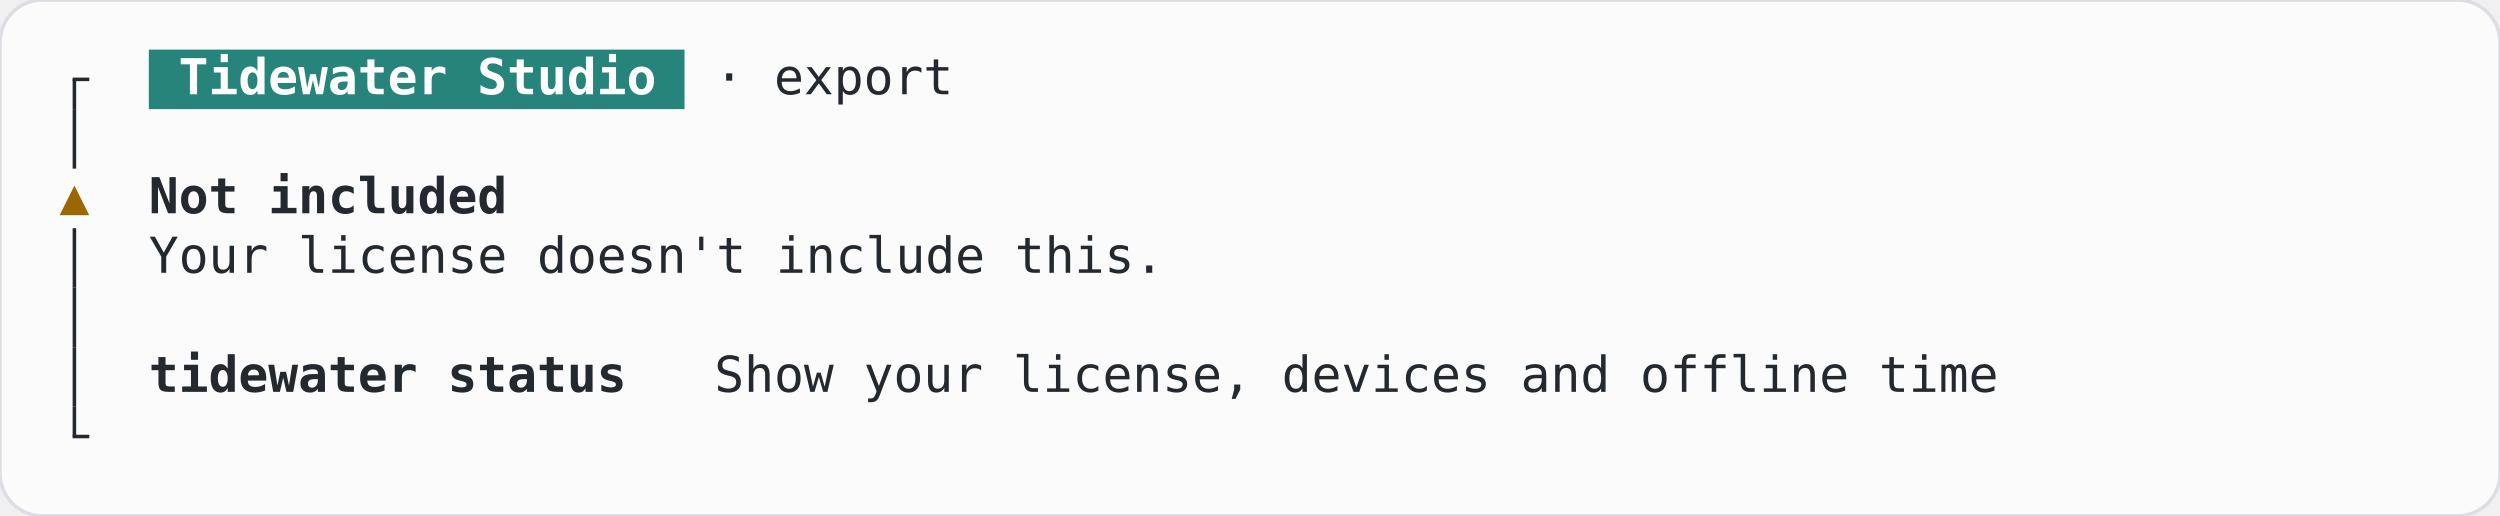
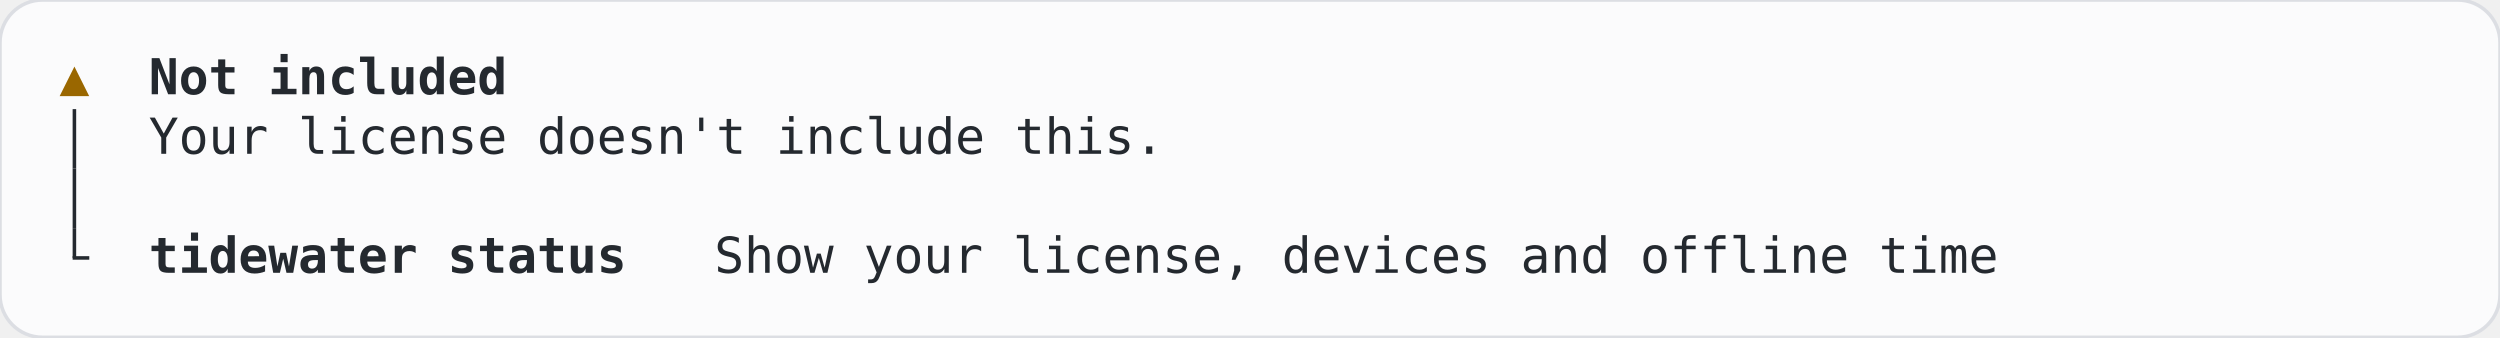
- <svg xmlns="http://www.w3.org/2000/svg" width="705.6" height="145.6" viewBox="0 0 705.6 145.6" role="img" aria-label="gate-not-entitled, terminal, light theme">
-   <rect width="705.6" height="145.6" rx="12" fill="#fbfbfc" stroke="#dcdee3" />
+ <svg xmlns="http://www.w3.org/2000/svg" width="705.6" height="95.2" viewBox="0 0 705.6 95.2" role="img" aria-label="gate-not-entitled, terminal, light theme">
+   <rect width="705.6" height="95.2" rx="12" fill="#fbfbfc" stroke="#dcdee3" />
  <g font-family="JetBrains Mono, ui-monospace, monospace" font-size="14" xml:space="preserve">
-     <rect x="42" y="14" width="151.2" height="16.8" fill="#26847a" />
-     <rect x="20.5" y="22.4" width="1" height="8.4" fill="#24292f" />
-     <rect x="20.5" y="21.9" width="4.7" height="1" fill="#24292f" />
-     <text x="50.4" y="26.6" textLength="134.4" lengthAdjust="spacingAndGlyphs" fill="#ffffff" font-weight="600">Tidewater Studio</text>
-     <text x="201.6" y="26.6" textLength="67.2" lengthAdjust="spacingAndGlyphs" fill="#24292f">· export</text>
+     <text x="21" y="26.6" text-anchor="middle" fill="#9a6700">▲</text>
+     <text x="42" y="26.6" textLength="100.8" lengthAdjust="spacingAndGlyphs" fill="#24292f" font-weight="600">Not included</text>
    <rect x="20.5" y="30.8" width="1" height="16.8" fill="#24292f" />
-     <text x="21" y="60.2" text-anchor="middle" fill="#9a6700">▲</text>
-     <text x="42" y="60.2" textLength="100.8" lengthAdjust="spacingAndGlyphs" fill="#24292f" font-weight="600">Not included</text>
-     <rect x="20.5" y="64.4" width="1" height="16.8" fill="#24292f" />
-     <text x="42" y="77" textLength="285.6" lengthAdjust="spacingAndGlyphs" fill="#24292f">Your license doesn't include this.</text>
-     <rect x="20.5" y="81.2" width="1" height="16.8" fill="#24292f" />
-     <rect x="20.5" y="98" width="1" height="16.8" fill="#24292f" />
-     <text x="42" y="110.6" textLength="134.4" lengthAdjust="spacingAndGlyphs" fill="#24292f" font-weight="600">tidewater status</text>
-     <text x="201.6" y="110.6" textLength="361.2" lengthAdjust="spacingAndGlyphs" fill="#24292f">Show your license, devices and offline time</text>
-     <rect x="20.5" y="114.8" width="1" height="8.4" fill="#24292f" />
-     <rect x="20.5" y="122.7" width="4.7" height="1" fill="#24292f" />
+     <text x="42" y="43.4" textLength="285.6" lengthAdjust="spacingAndGlyphs" fill="#24292f">Your license doesn't include this.</text>
+     <rect x="20.5" y="47.6" width="1" height="16.8" fill="#24292f" />
+     <rect x="20.5" y="64.4" width="1" height="8.4" fill="#24292f" />
+     <rect x="20.5" y="72.3" width="4.7" height="1" fill="#24292f" />
+     <text x="42" y="77" textLength="134.4" lengthAdjust="spacingAndGlyphs" fill="#24292f" font-weight="600">tidewater status</text>
+     <text x="201.6" y="77" textLength="361.2" lengthAdjust="spacingAndGlyphs" fill="#24292f">Show your license, devices and offline time</text>
  </g>
</svg>
